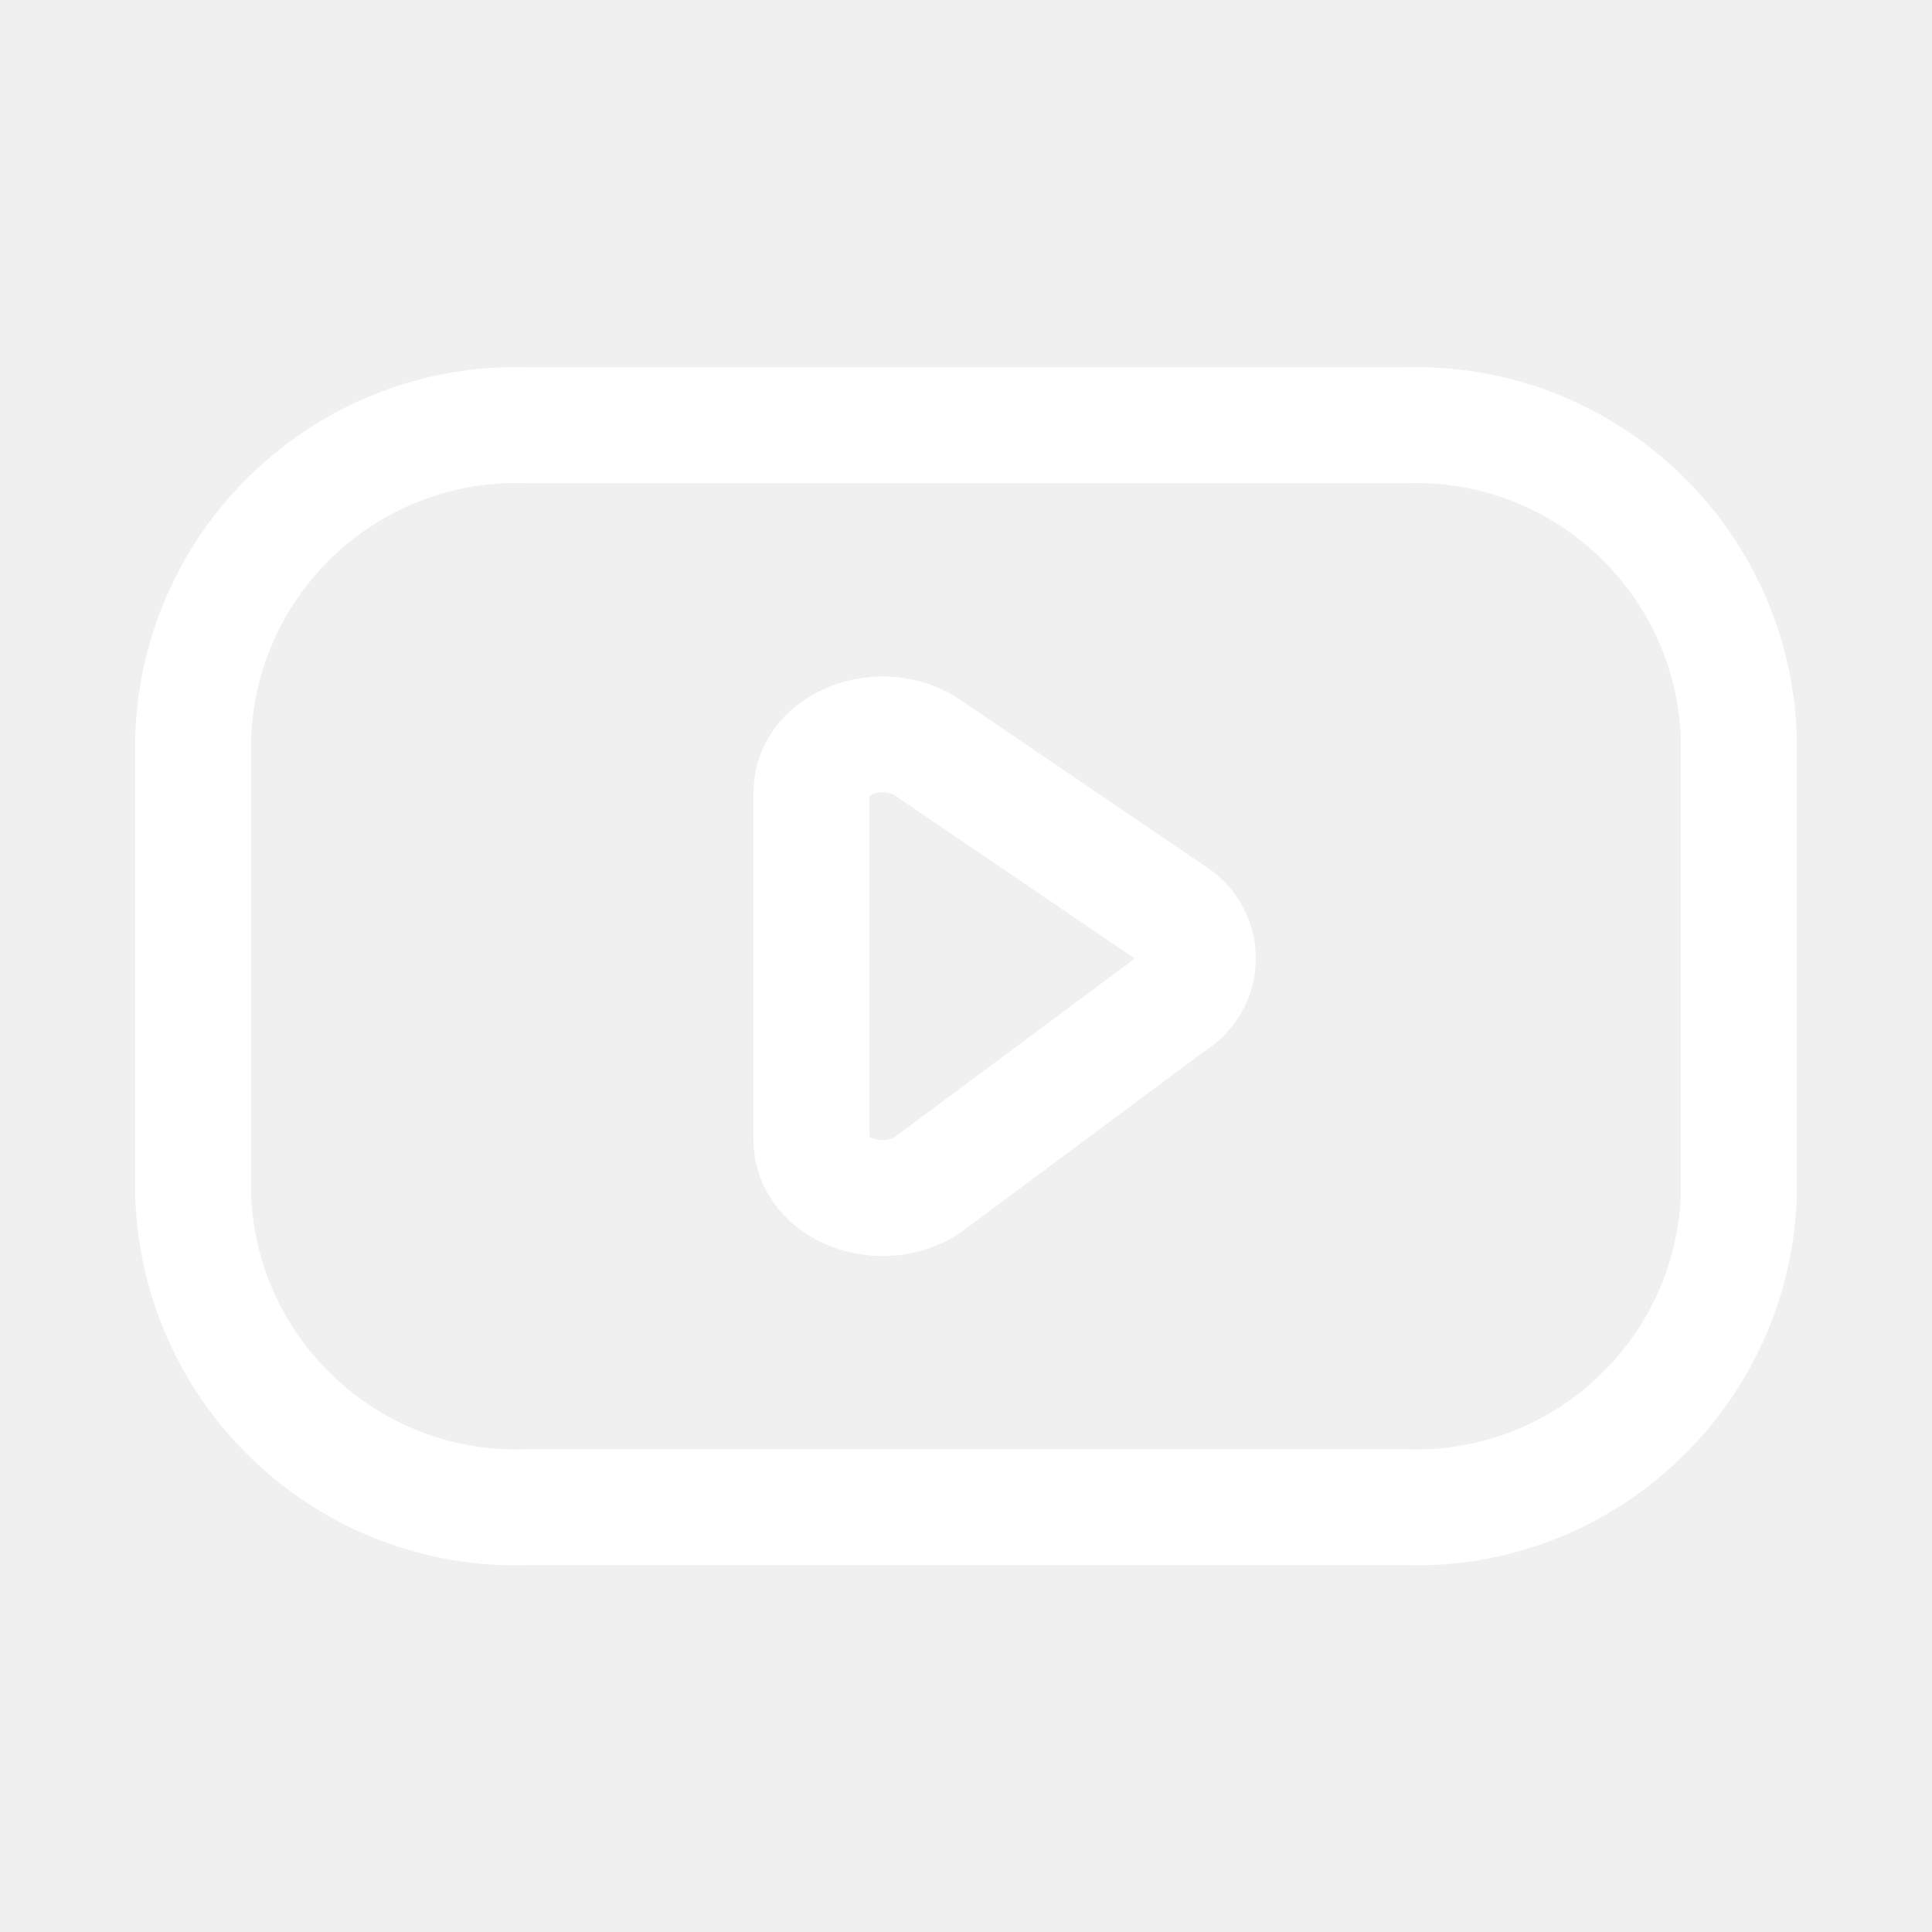
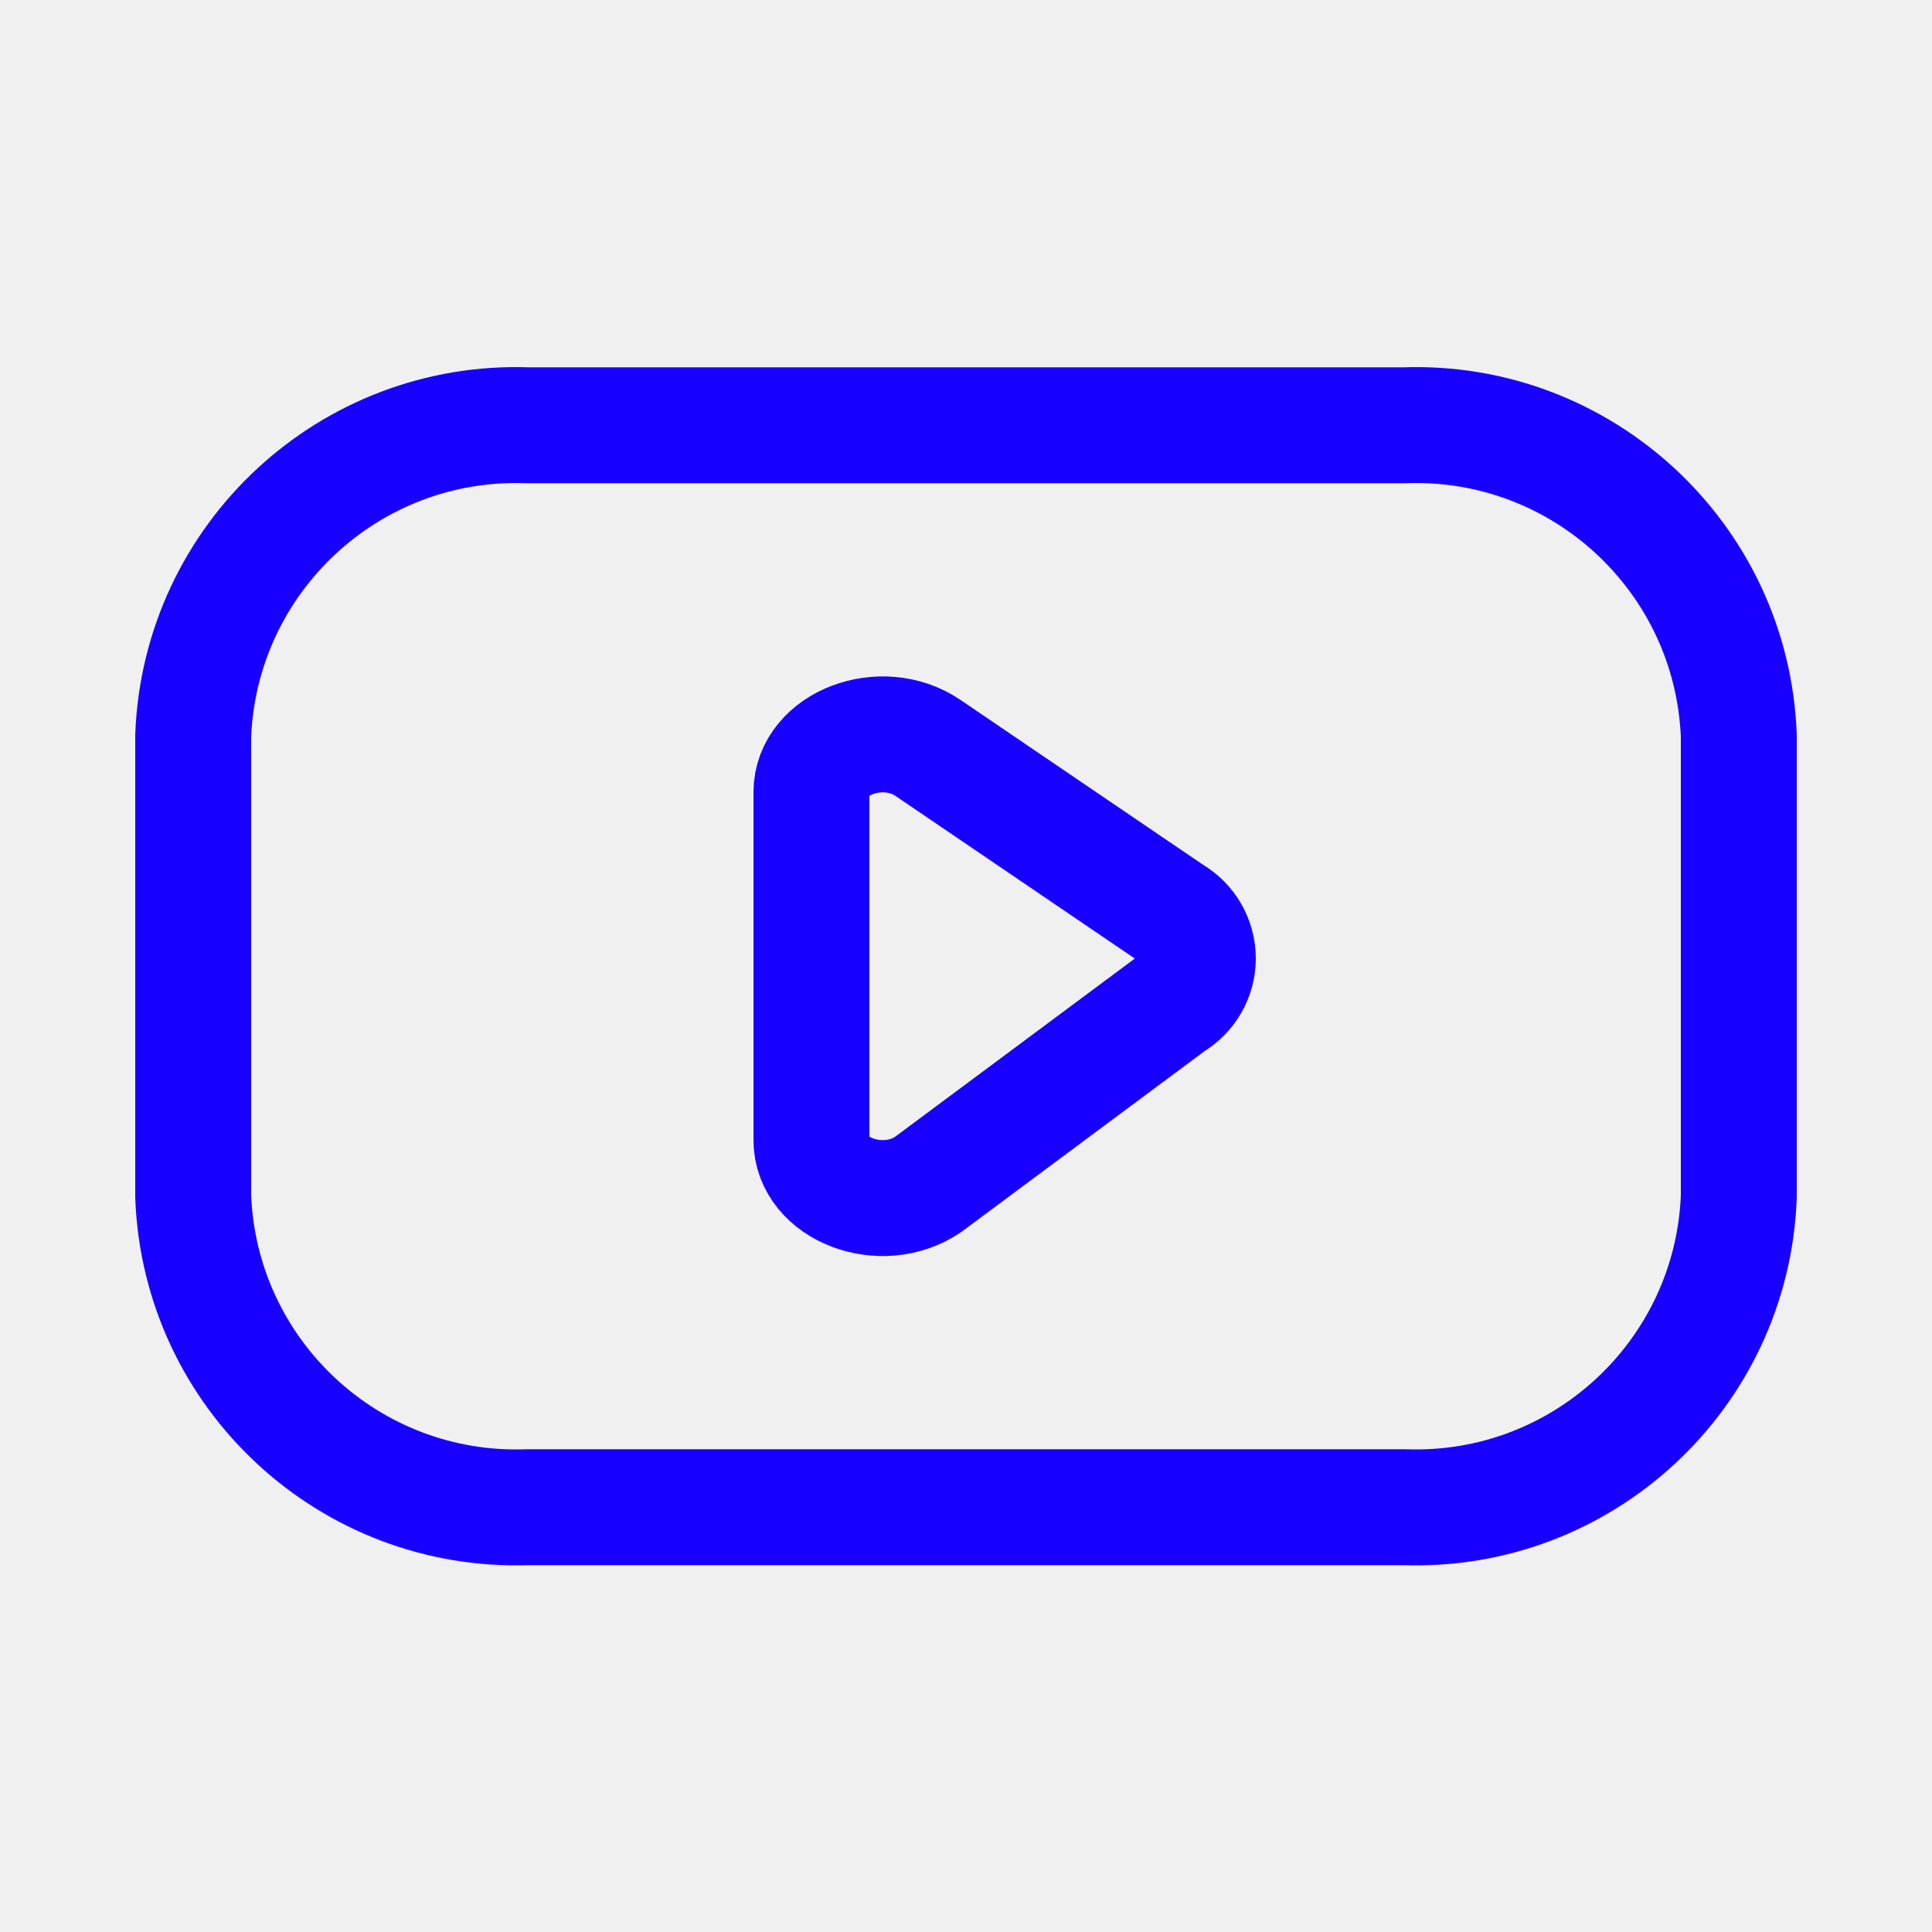
<svg xmlns="http://www.w3.org/2000/svg" viewBox="0 -0.5 25 25" fill="none">
  <g id="SVGRepo_bgCarrier" stroke-width="0" />
  <g id="SVGRepo_tracerCarrier" stroke-linecap="round" stroke-linejoin="round" />
  <g id="SVGRepo_iconCarrier">
-     <path fill-rule="evenodd" clip-rule="evenodd" d="M18.168 19.003C20.472 19.087 22.41 17.29 22.5 14.986V9.02C22.41 6.716 20.472 4.919 18.168 5.003H6.832C4.528 4.919 2.59 6.716 2.5 9.02V14.986C2.59 17.29 4.528 19.087 6.832 19.003H18.168Z" stroke="#fff" stroke-width="1.5" stroke-linecap="round" stroke-linejoin="round" />
-     <path fill-rule="evenodd" clip-rule="evenodd" d="M12.008 9.178L15.169 11.326C15.374 11.445 15.5 11.665 15.5 11.902C15.5 12.139 15.374 12.358 15.169 12.478L12.008 14.828C11.408 15.235 10.5 14.888 10.5 14.252V9.752C10.5 9.119 11.409 8.771 12.008 9.178Z" stroke="#fff" stroke-width="1.5" stroke-linecap="round" stroke-linejoin="round" />
+     <path fill-rule="evenodd" clip-rule="evenodd" d="M18.168 19.003C20.472 19.087 22.41 17.29 22.5 14.986V9.02C22.41 6.716 20.472 4.919 18.168 5.003H6.832C4.528 4.919 2.59 6.716 2.5 9.02V14.986C2.59 17.29 4.528 19.087 6.832 19.003H18.168Z" stroke="#1700FF" stroke-width="1.5" stroke-linecap="round" stroke-linejoin="round" />
+     <path fill-rule="evenodd" clip-rule="evenodd" d="M12.008 9.178L15.169 11.326C15.374 11.445 15.5 11.665 15.5 11.902C15.5 12.139 15.374 12.358 15.169 12.478L12.008 14.828C11.408 15.235 10.5 14.888 10.5 14.252V9.752C10.5 9.119 11.409 8.771 12.008 9.178Z" stroke="#1700FF" stroke-width="1.5" stroke-linecap="round" stroke-linejoin="round" />
  </g>
</svg>
